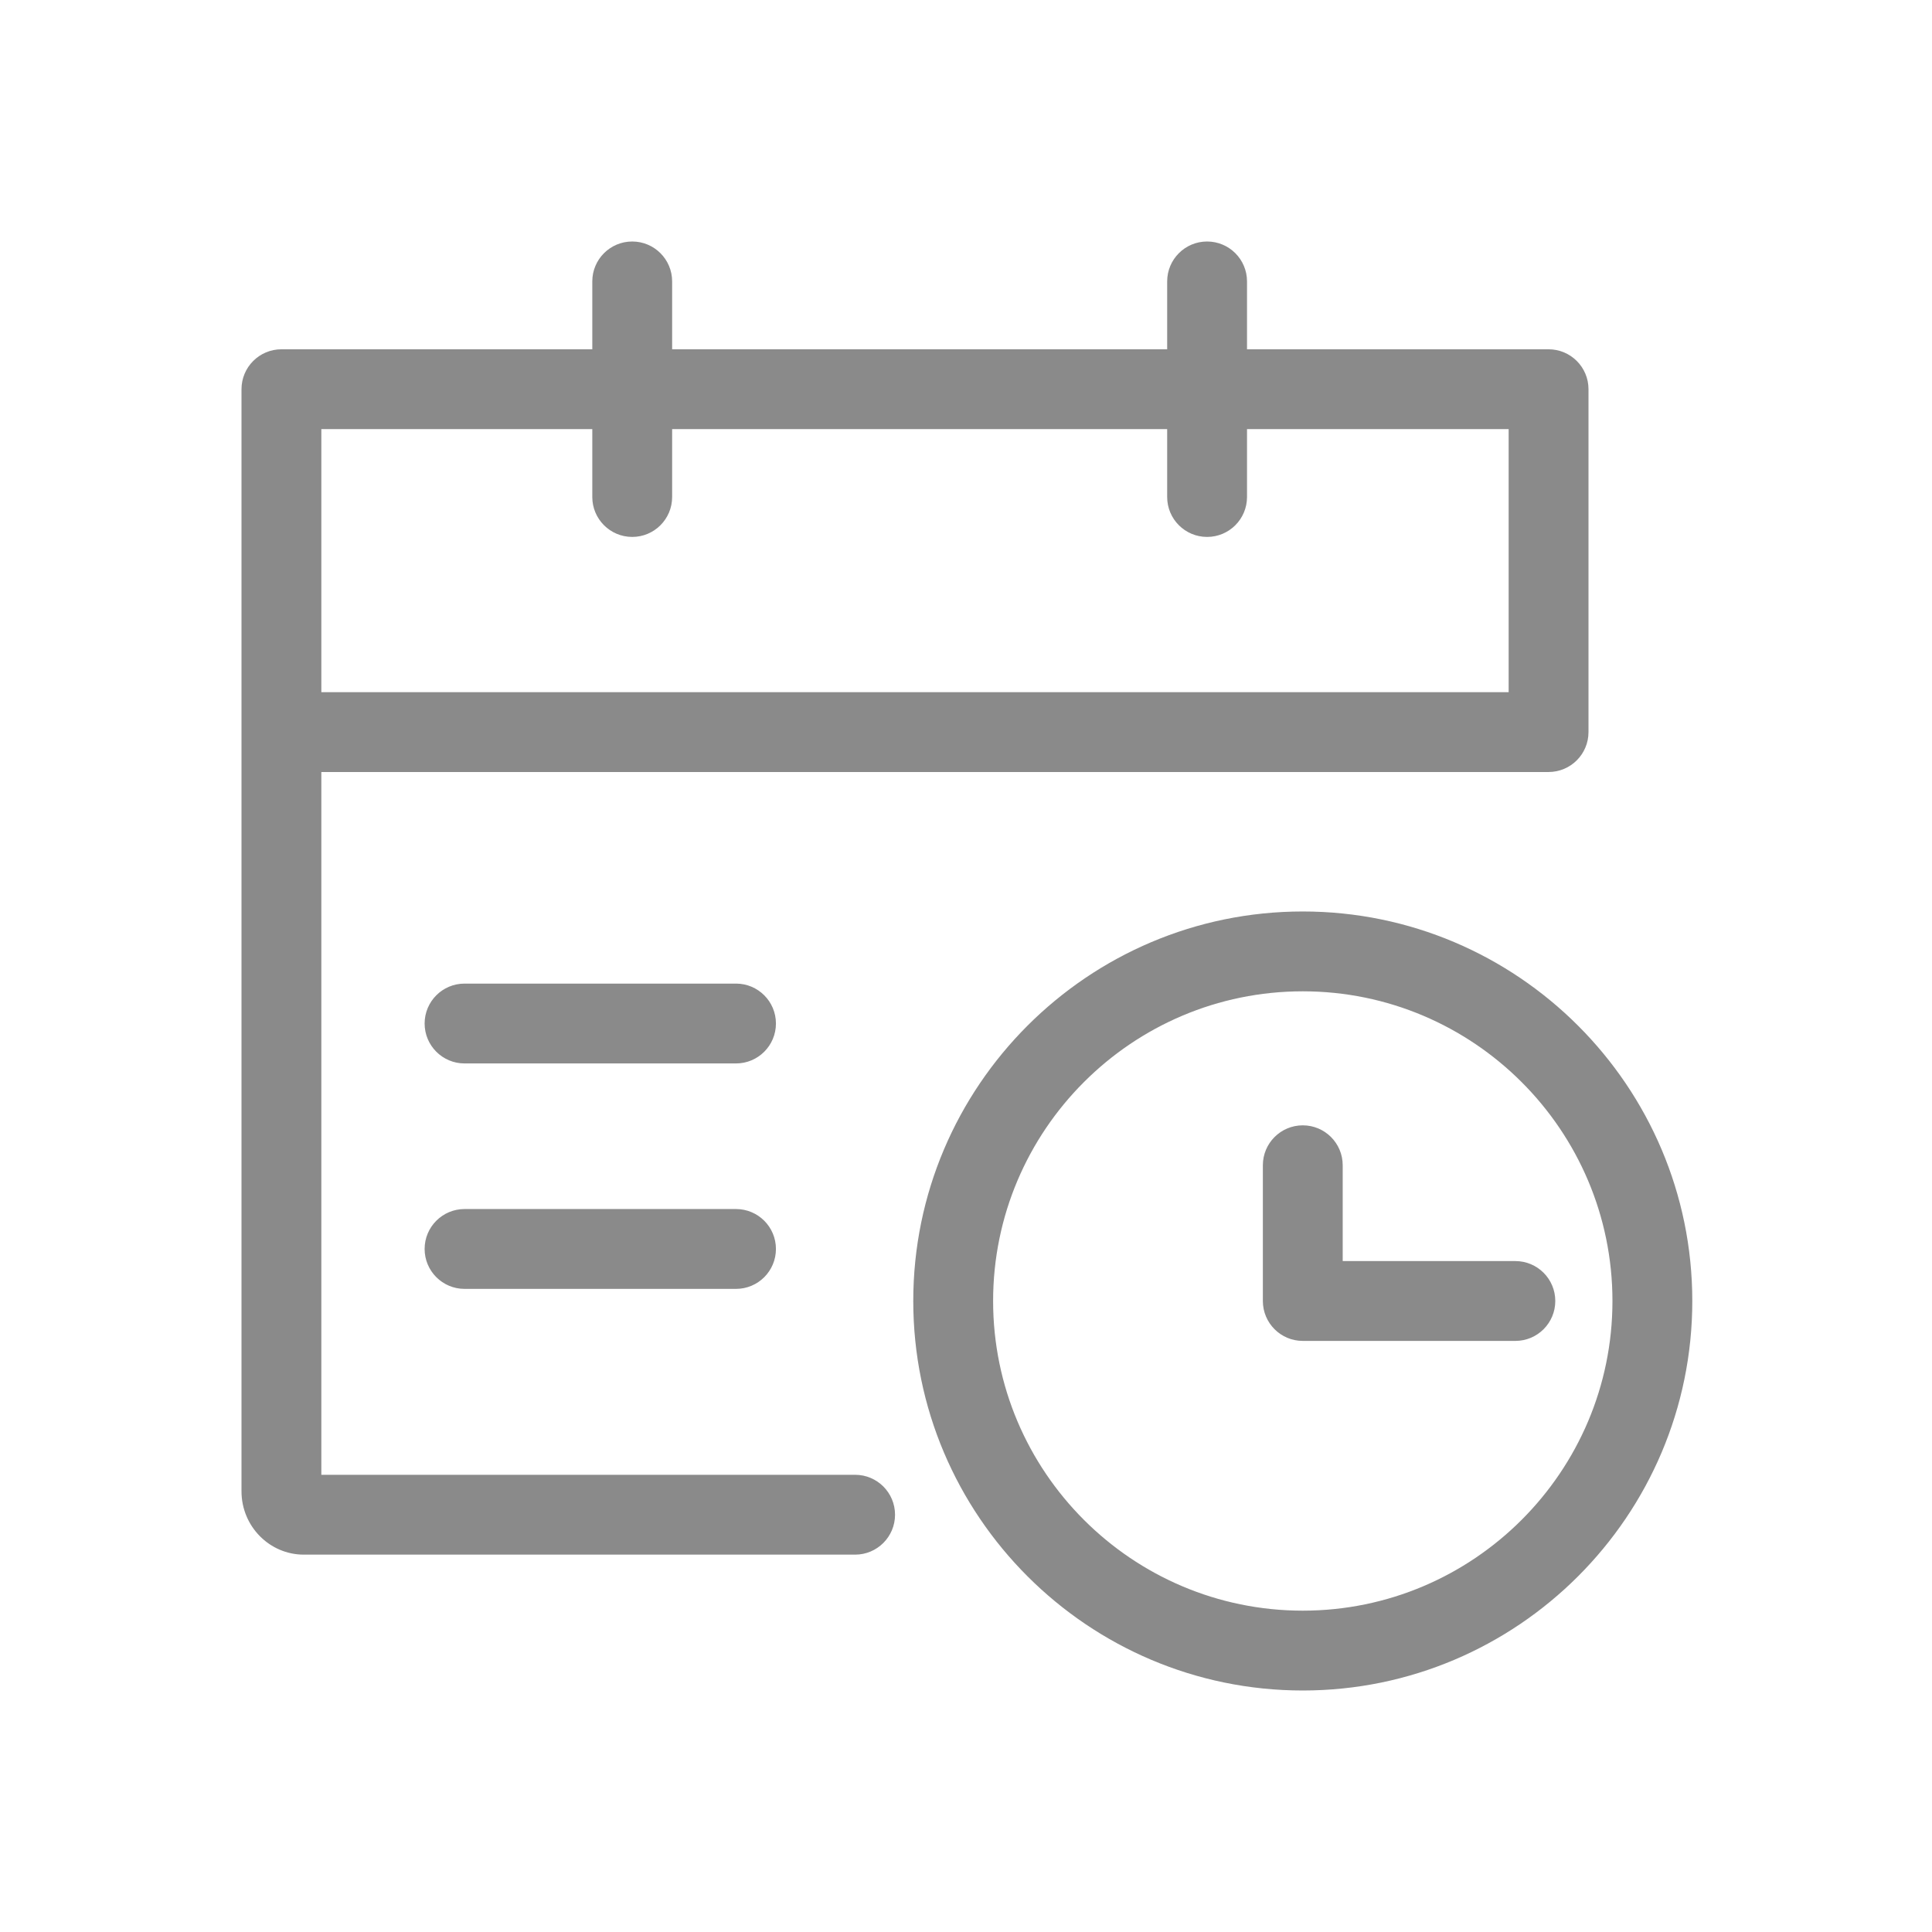
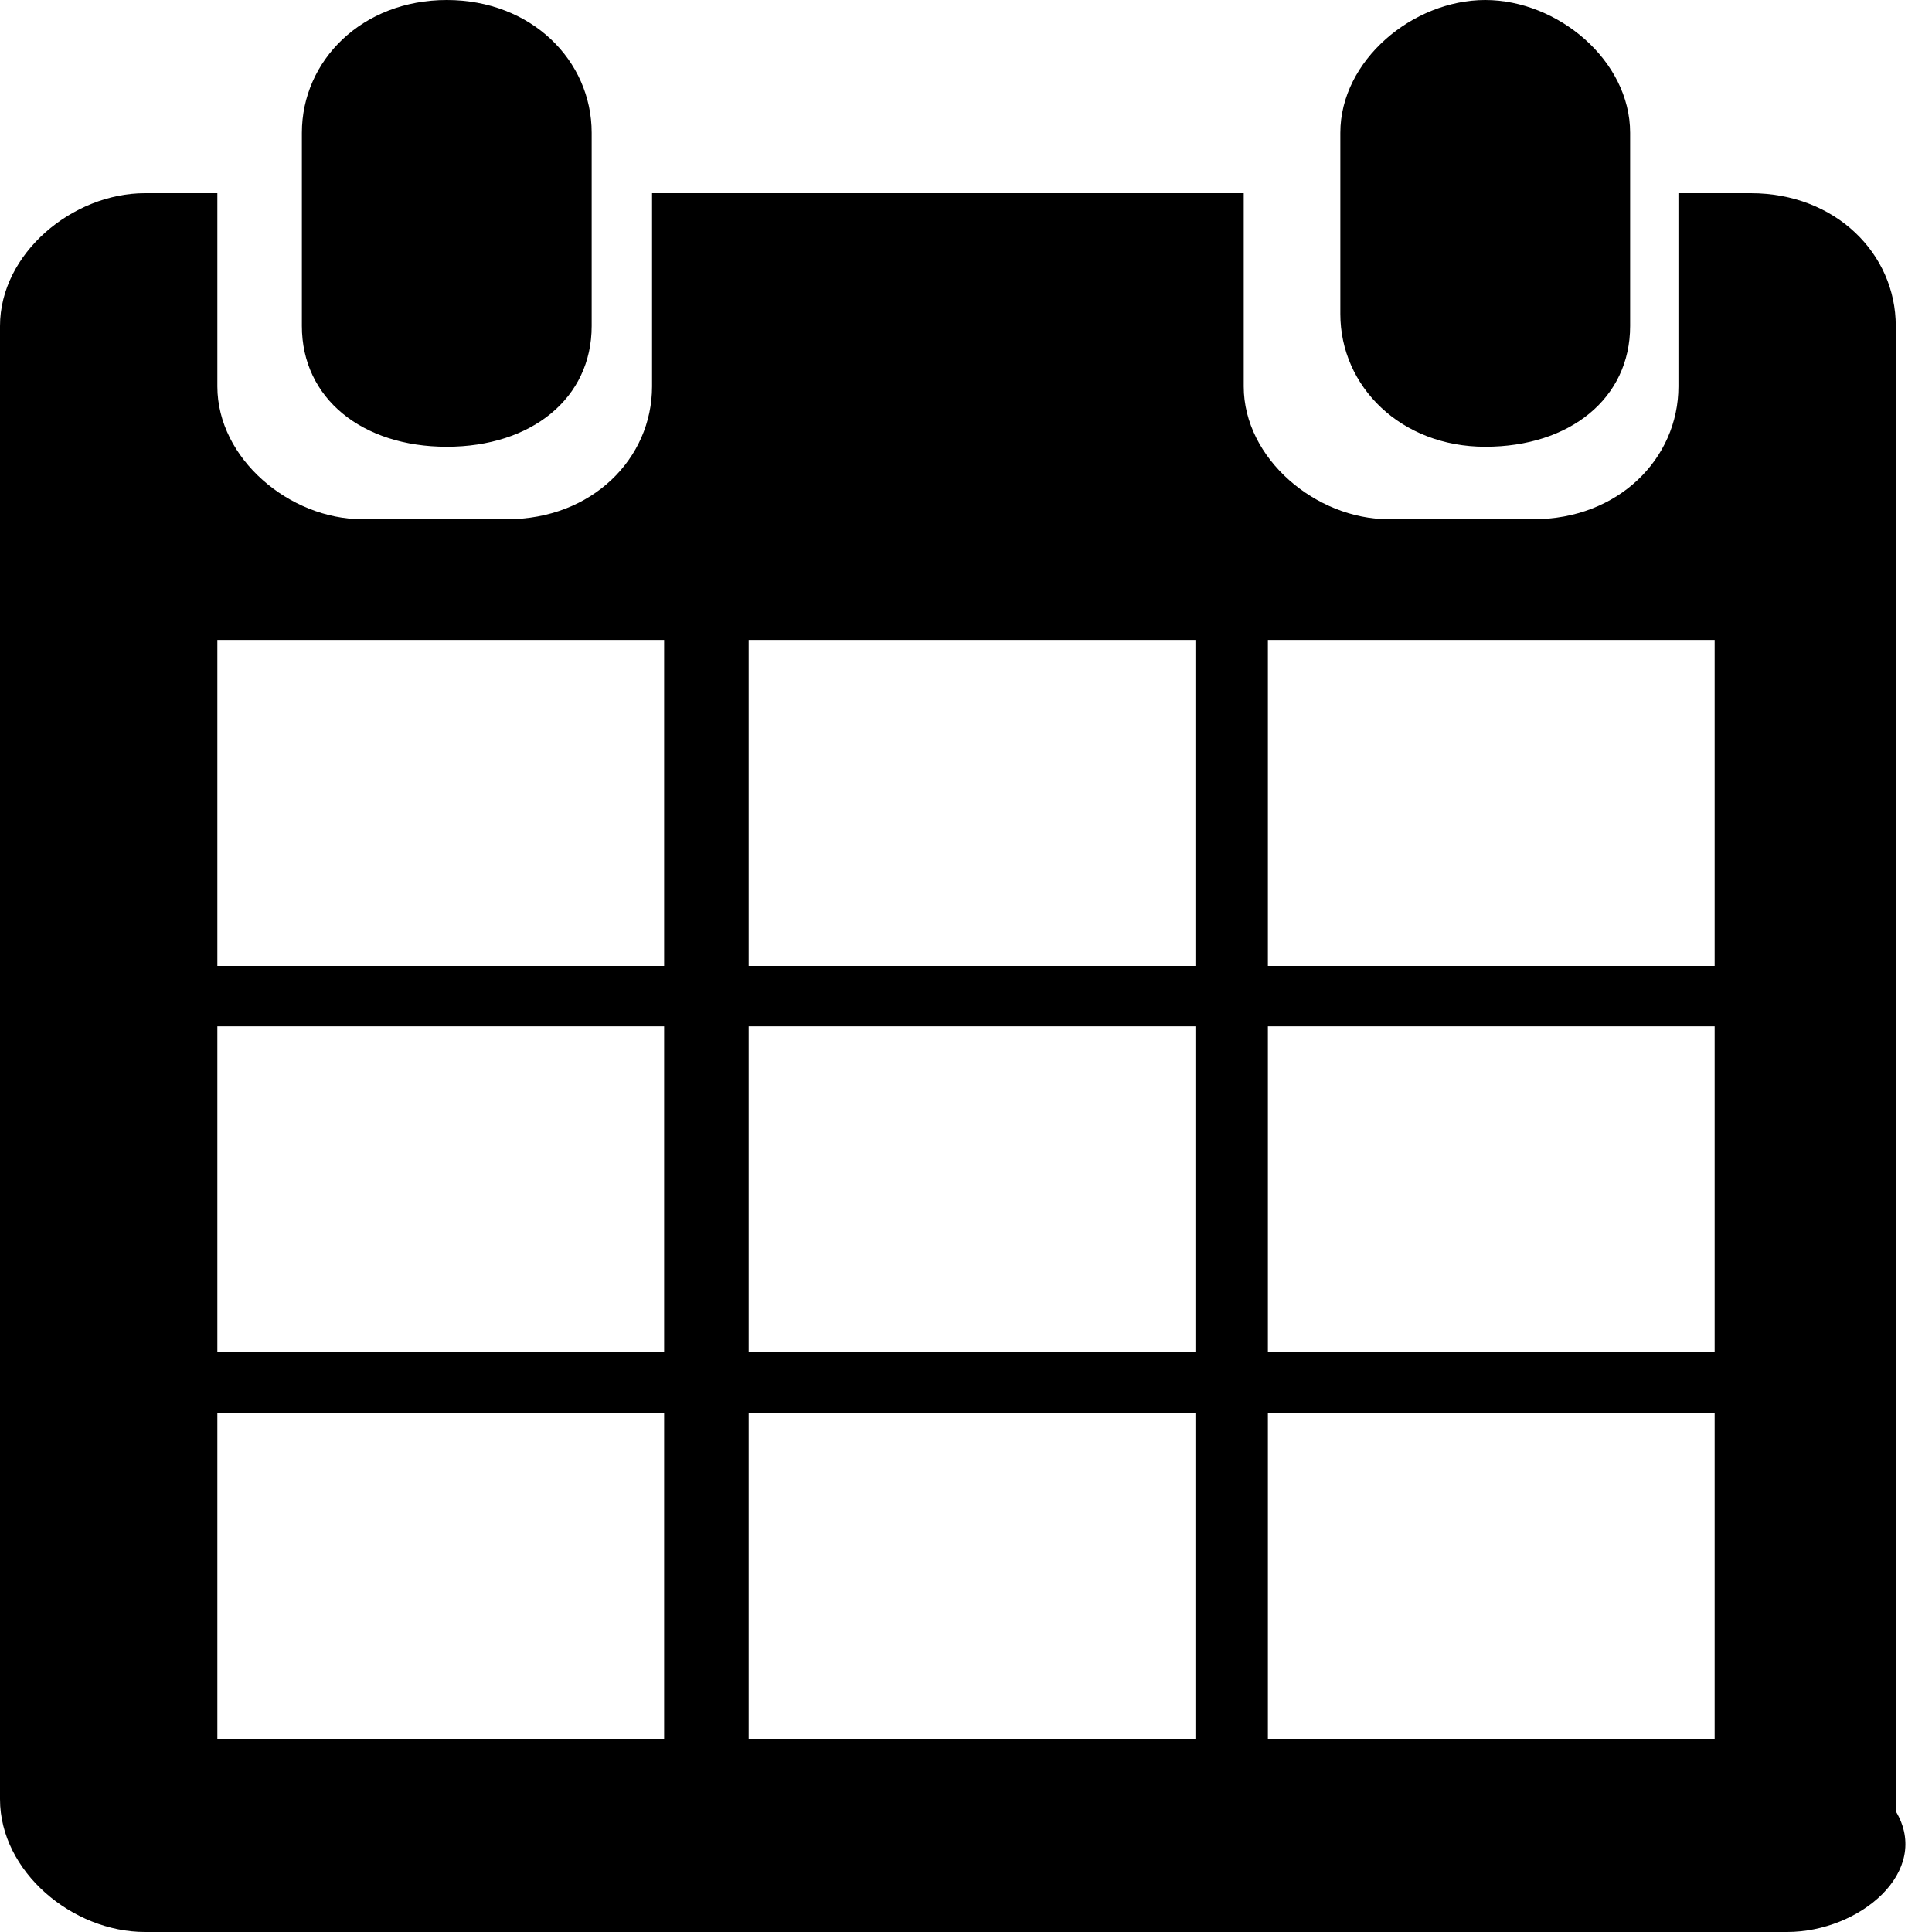
- <svg xmlns="http://www.w3.org/2000/svg" width="200" height="200" class="icon" p-id="5330" t="1553935012815" version="1.1" viewBox="0 0 1024 1024">
+ <svg xmlns="http://www.w3.org/2000/svg" t="1567417179372" class="icon" viewBox="0 0 1024 1024" version="1.1" p-id="1155" width="200" height="200">
  <defs>
    <style type="text/css" />
  </defs>
-   <path fill="#8a8a8a" d="M453.228 781.672 170.319 781.672 170.319 409.18l650.456 0c11.686 0 21.16-9.473 21.16-21.16L841.935 218.68l0-12.39c0-11.686-9.473-21.16-21.16-21.16l-11.878 0L660.945 185.13l0-35.972c0-11.686-9.473-21.16-21.16-21.16-11.688 0-21.16 9.473-21.16 21.16l0 35.972L356.247 185.13l0-35.972c0-11.686-9.473-21.16-21.16-21.16s-21.16 9.473-21.16 21.16l0 35.972L161.041 185.13l-11.881 0c-11.686 0-21.16 9.473-21.16 21.16l0 12.39 0 169.341 0 402.419c0 18.5 14.822 33.55 33.041 33.55l292.188 0c11.686 0 21.16-9.472 21.16-21.16C474.388 791.145 464.914 781.672 453.228 781.672zM170.319 227.45l143.608 0 0 35.972c0 11.686 9.473 21.16 21.16 21.16s21.16-9.472 21.16-21.16l0-35.972 262.377 0 0 35.972c0 11.686 9.472 21.16 21.16 21.16 11.686 0 21.16-9.472 21.16-21.16l0-35.972L799.616 227.45l0 139.412L170.319 366.862 170.319 227.45zM690.5 483.1c-113.838 0-206.45 92.613-206.45 206.452 0 113.836 92.612 206.447 206.45 206.447s206.45-92.613 206.45-206.447C896.95 575.713 804.338 483.1 690.5 483.1zM690.5 853.681c-90.501 0-164.131-73.628-164.131-164.132s73.628-164.132 164.131-164.132c90.502 0 164.132 73.628 164.132 164.132S781.002 853.681 690.5 853.681zM390.103 640.815l-143.885 0c-11.688 0-21.16 9.472-21.16 21.16 0 11.685 9.472 21.158 21.16 21.158l143.885 0c11.686 0 21.16-9.473 21.16-21.158C411.261 650.287 401.788 640.815 390.103 640.815zM390.103 521.326l-143.885 0c-11.688 0-21.16 9.473-21.16 21.158 0 11.688 9.472 21.16 21.16 21.16l143.885 0c11.686 0 21.16-9.472 21.16-21.16C411.261 530.801 401.788 521.326 390.103 521.326zM803.174 668.393l-91.515 0 0-50.783c0-11.688-9.472-21.16-21.158-21.16s-21.16 9.472-21.16 21.16l0 71.942c0 11.685 9.473 21.158 21.16 21.158l112.673 0c11.686 0 21.16-9.473 21.16-21.158C824.335 677.865 814.861 668.393 803.174 668.393z" p-id="5331" />
+   <path d="M947.2 1024 76.8 1024C38.4 1024 0 992 0 953.6L0 172.8c0-38.4 38.4-70.4 76.8-70.4l38.4 0 0 102.4c0 38.4 38.4 70.4 76.8 70.4l76.8 0c44.8 0 76.8-32 76.8-70.4L345.6 102.4l313.6 0 0 102.4c0 38.4 38.4 70.4 76.8 70.4l76.8 0c44.8 0 76.8-32 76.8-70.4L889.6 102.4l38.4 0c44.8 0 76.8 32 76.8 70.4l0 787.2C1024 992 985.6 1024 947.2 1024zM352 339.2 115.2 339.2 115.2 512l236.8 0L352 339.2zM352 544 115.2 544l0 172.8 236.8 0L352 544zM352 748.8 115.2 748.8l0 172.8 236.8 0L352 748.8zM627.2 339.2 396.8 339.2 396.8 512l236.8 0L633.6 339.2zM627.2 544 396.8 544l0 172.8 236.8 0L633.6 544zM627.2 748.8 396.8 748.8l0 172.8 236.8 0L633.6 748.8zM908.8 339.2l-236.8 0L672 512l236.8 0L908.8 339.2zM908.8 544l-236.8 0 0 172.8 236.8 0L908.8 544zM908.8 748.8l-236.8 0 0 172.8 236.8 0L908.8 748.8zM787.2 236.8c-44.8 0-76.8-32-76.8-70.4L710.4 70.4c0-38.4 38.4-70.4 76.8-70.4s76.8 32 76.8 70.4l0 102.4C864 211.2 832 236.8 787.2 236.8zM236.8 236.8C192 236.8 160 211.2 160 172.8L160 70.4C160 32 192 0 236.8 0s76.8 32 76.8 70.4l0 102.4C313.6 211.2 281.6 236.8 236.8 236.8z" p-id="1156" />
</svg>
